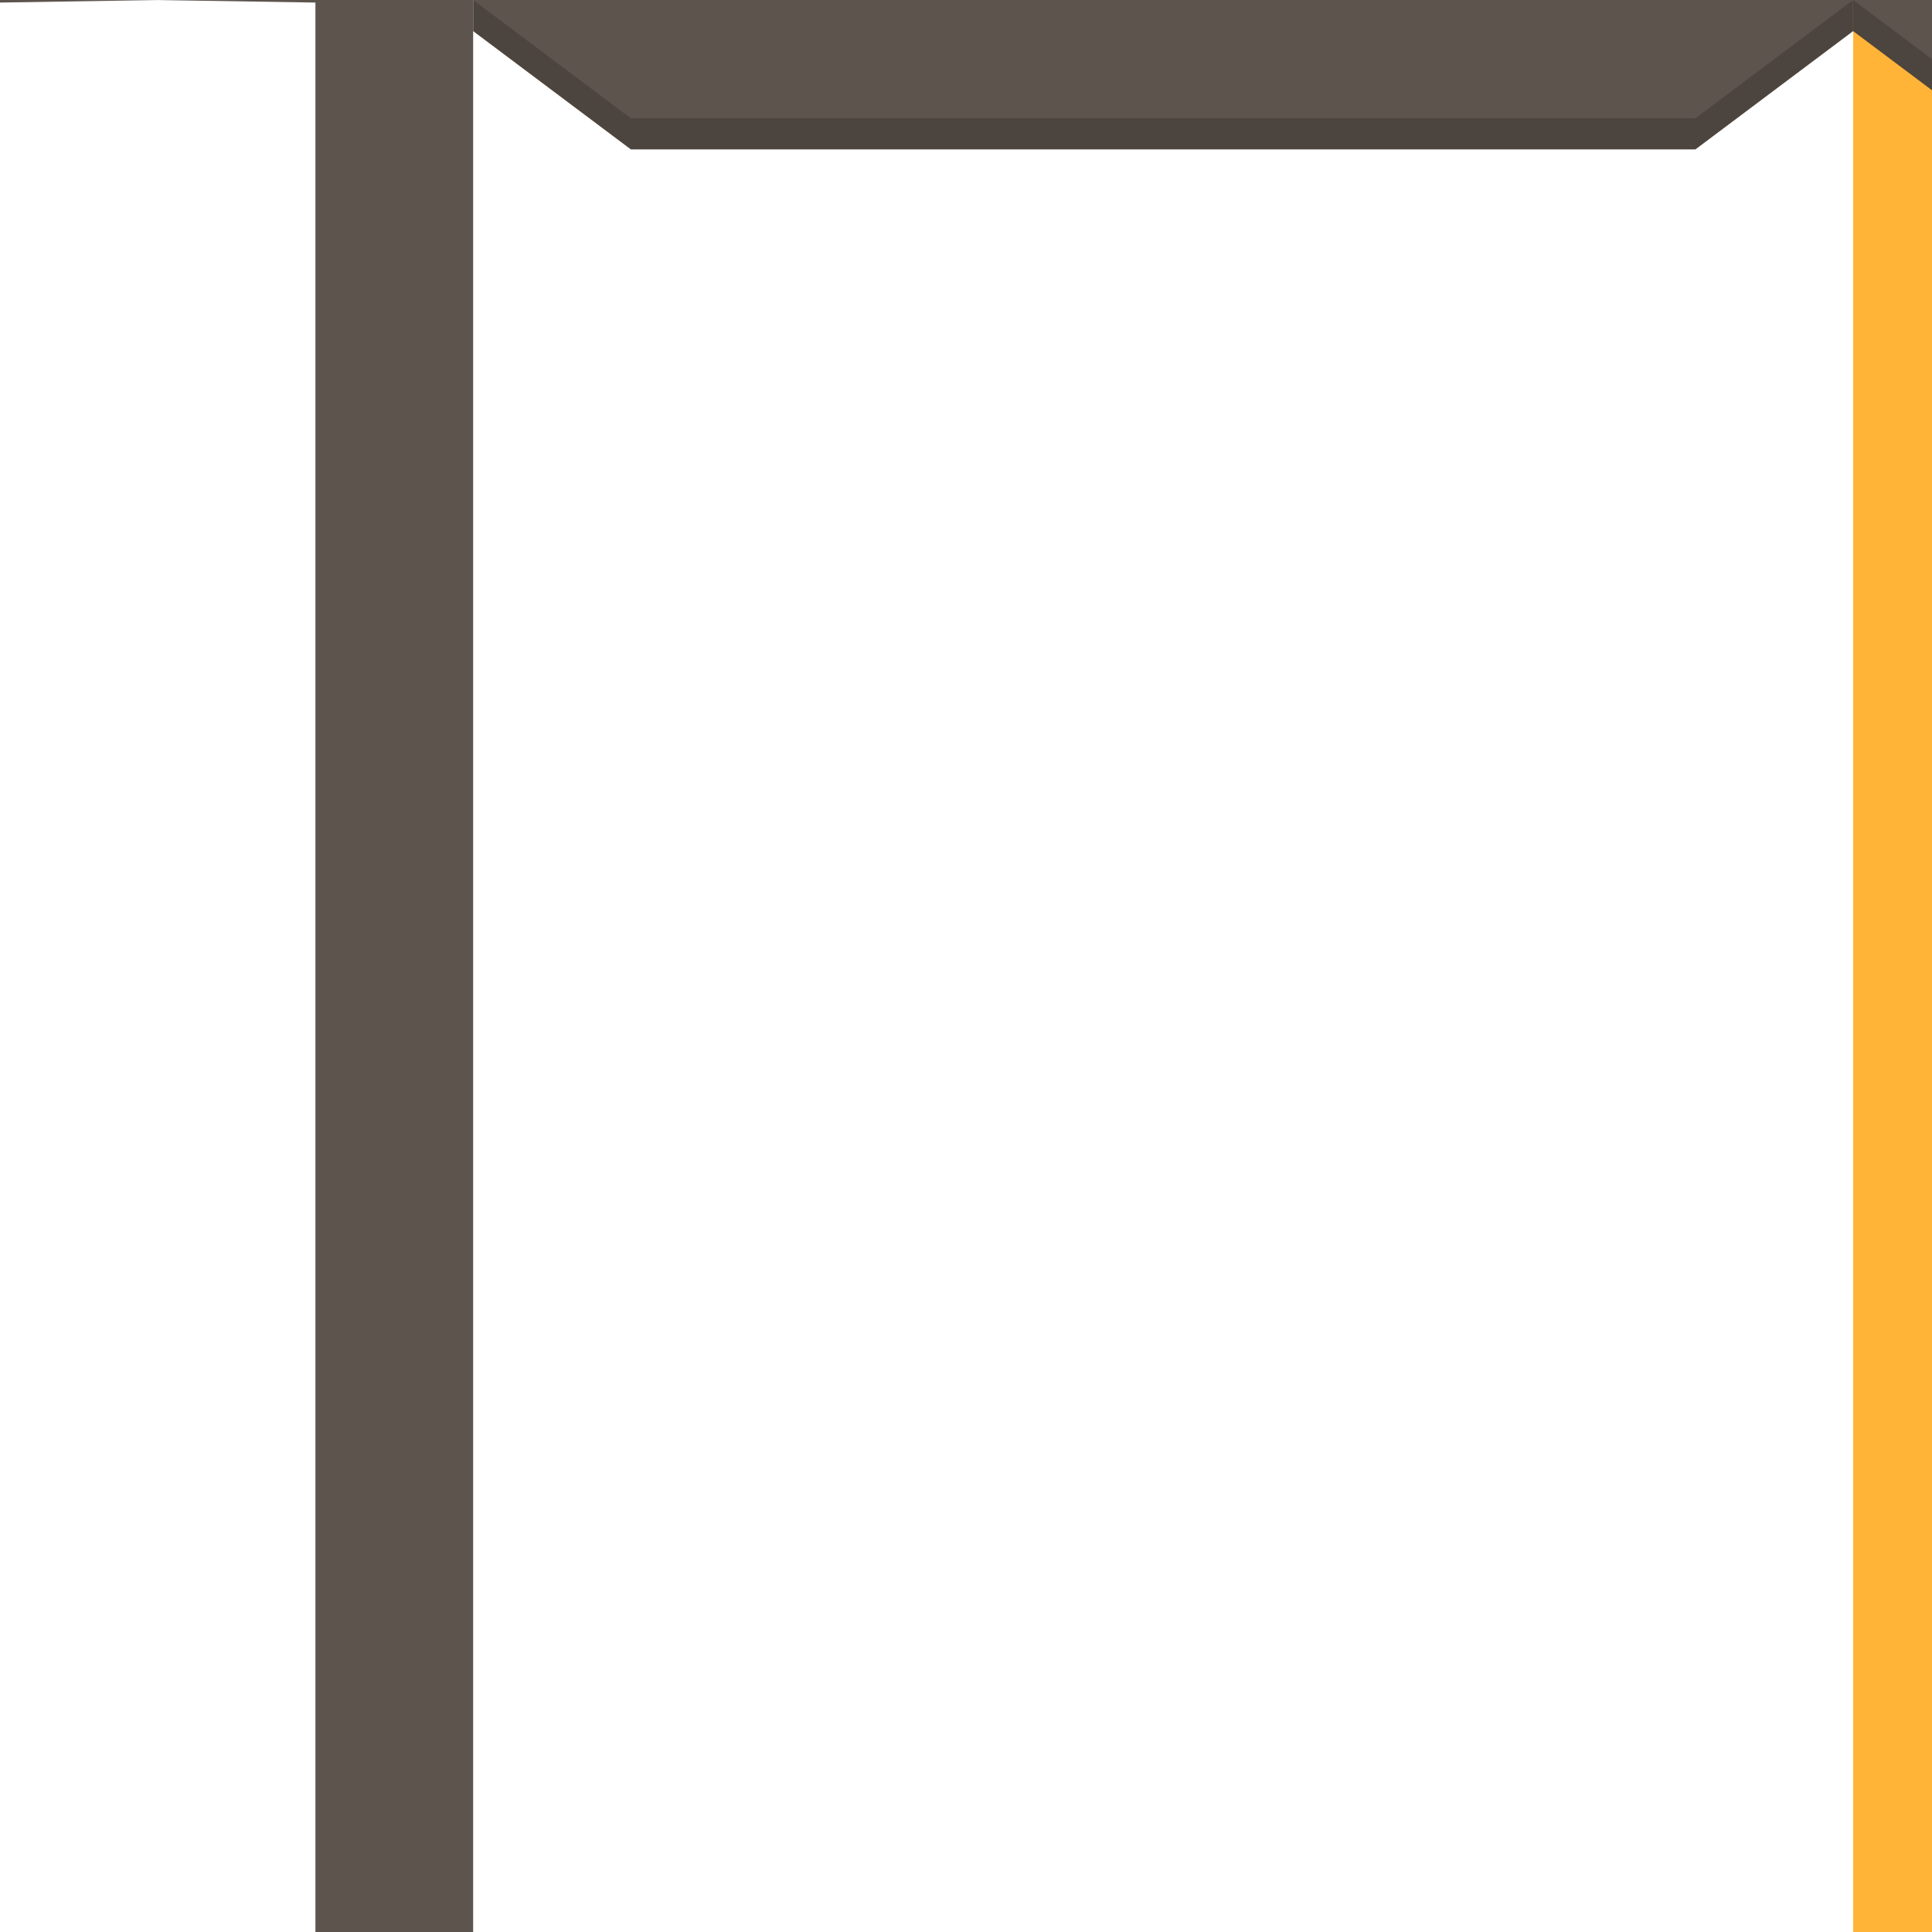
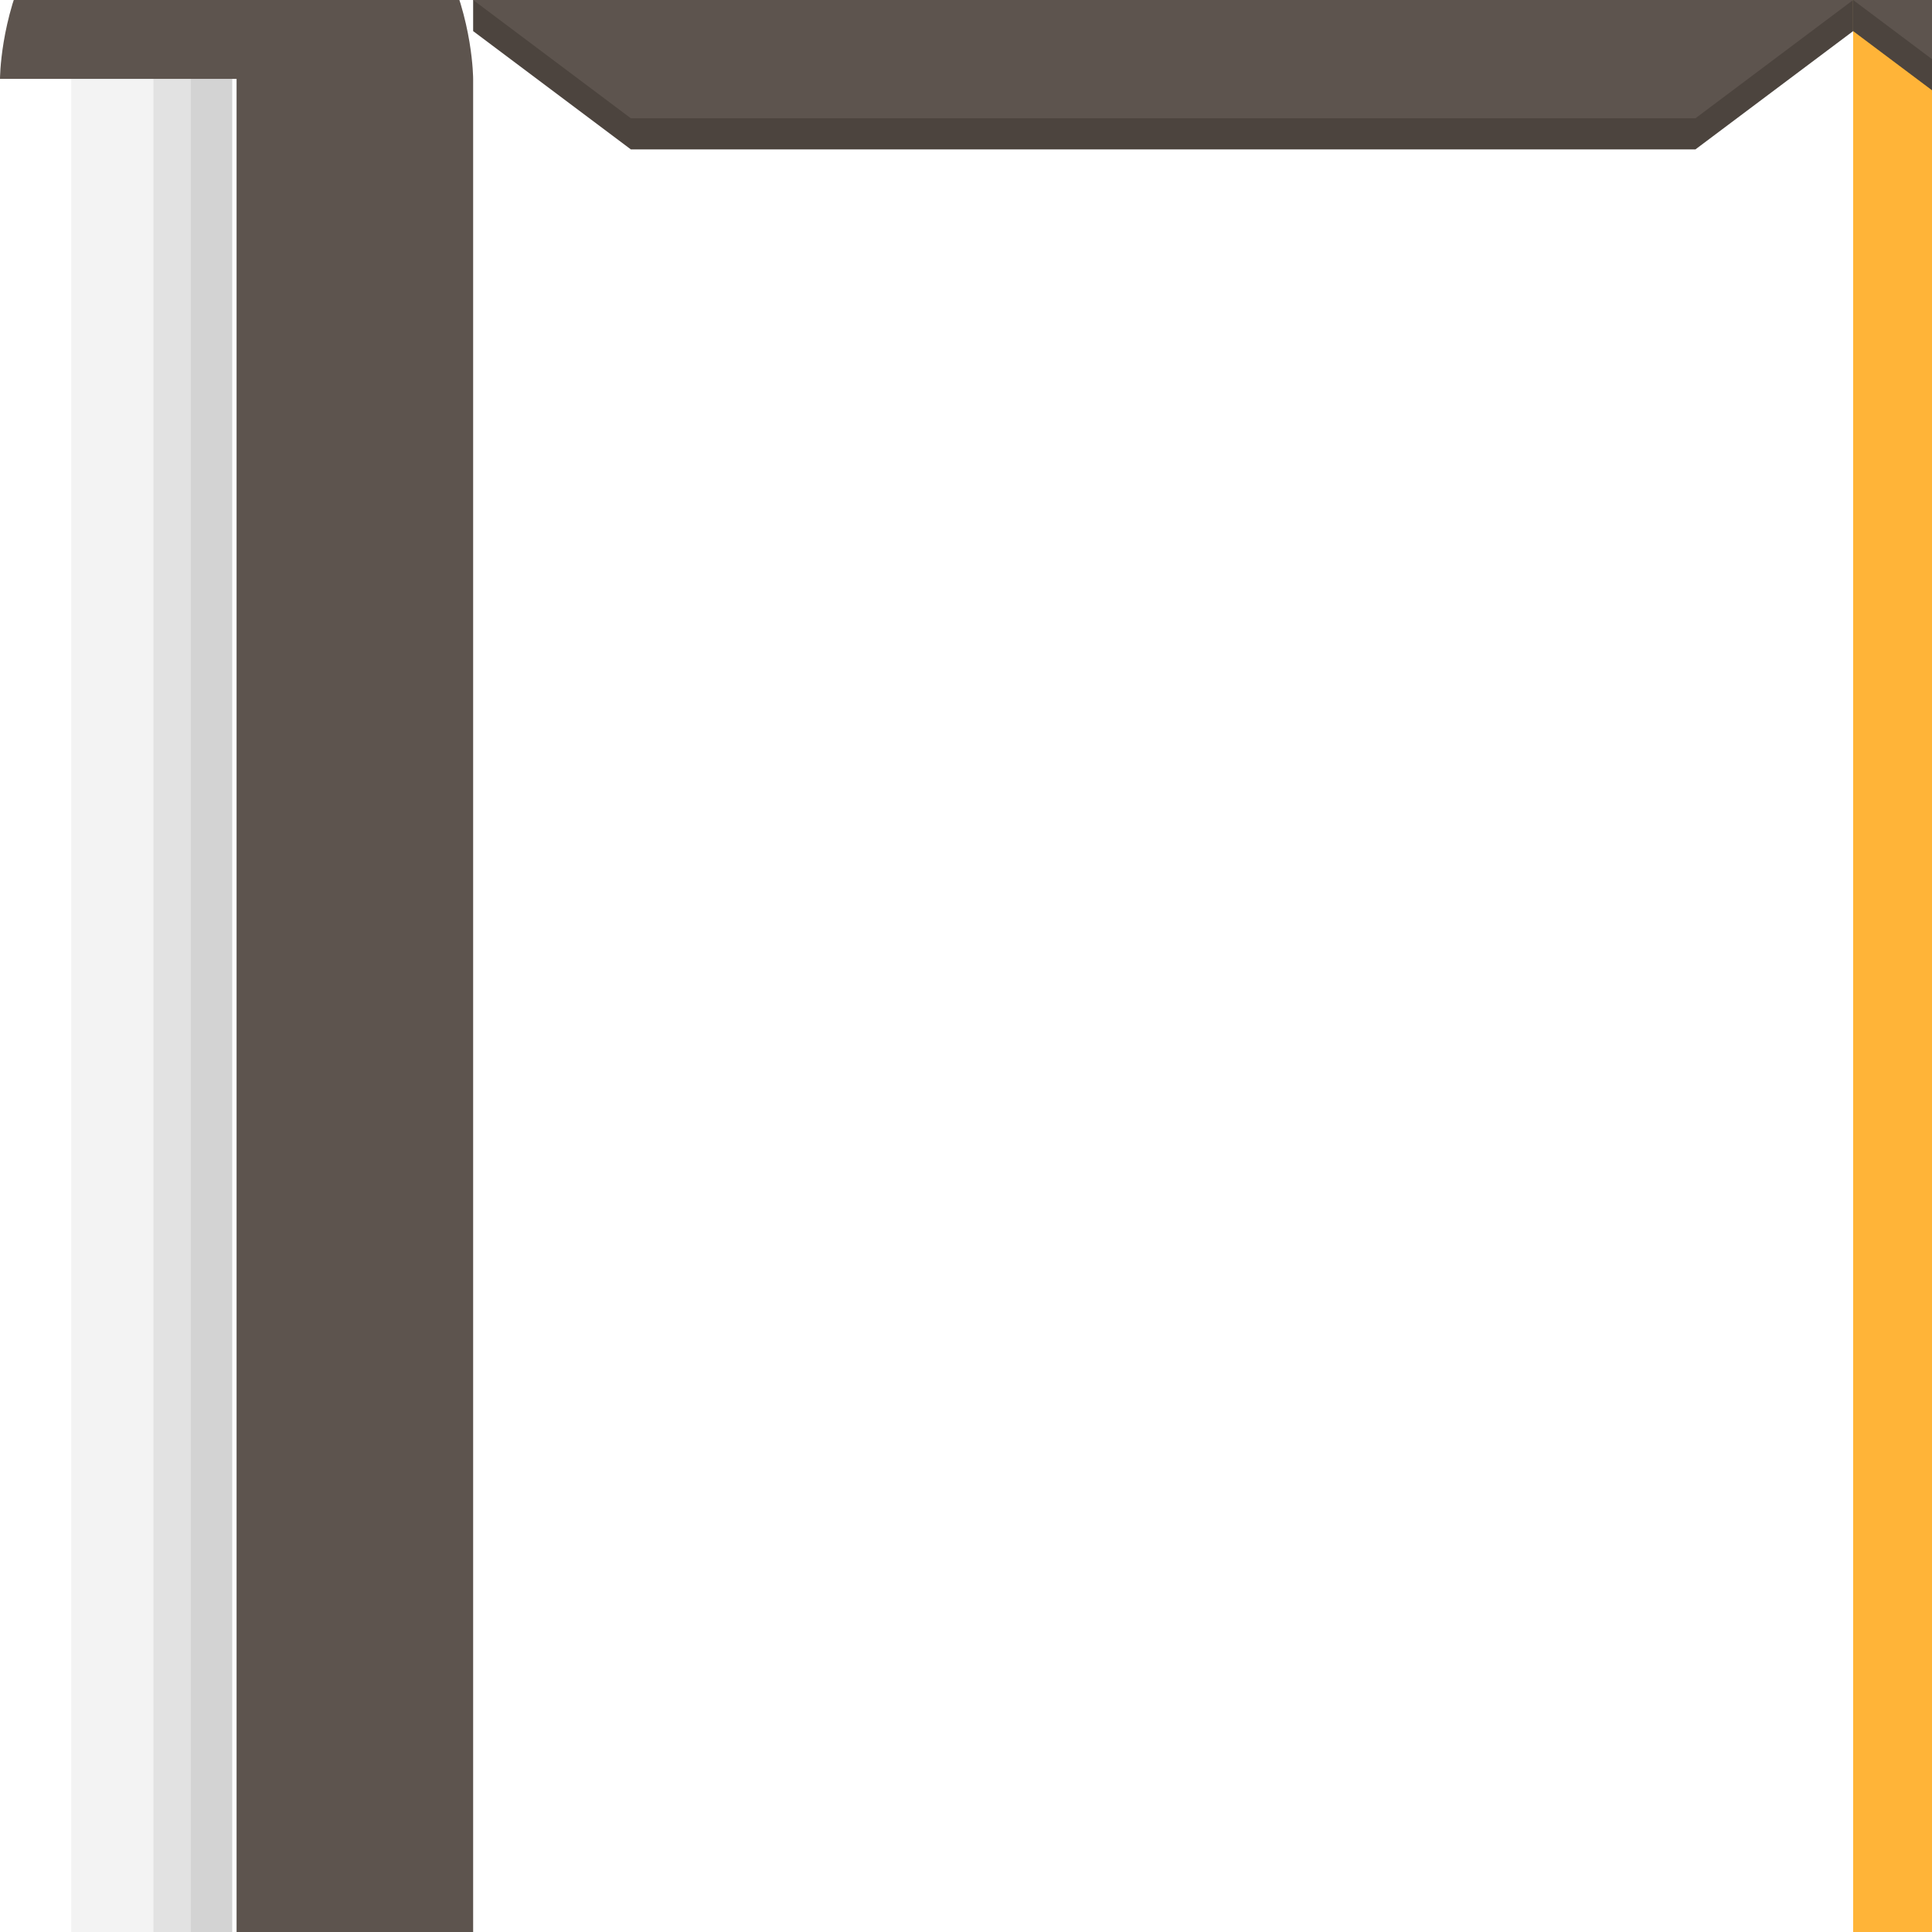
<svg xmlns="http://www.w3.org/2000/svg" width="49" height="49" viewBox="0 0 49 49" id="svg2" version="1.1">
  <defs id="defs4" />
  <g id="layer1" transform="translate(0,-1003.362)">
-     <path style="fill:#5d544e;fill-opacity:1;fill-rule:evenodd;stroke:none;stroke-width:1px;stroke-linecap:butt;stroke-linejoin:miter;stroke-opacity:1" d="m 0,1003.427 4,-0.064 c 0,0 0,-4 -4,-4 -4,0 -4,4 -4,4 l 0,49 c 0,0 0,4 4,4 4,0 4,-4 4,-4 l -4,0 z" id="path4157" />
-     <path style="fill:#474039;fill-rule:evenodd;stroke:none;stroke-width:1px;stroke-linecap:butt;stroke-linejoin:miter;stroke-opacity:1;fill-opacity:1" d="M 0 49 L 3.736 50.4 C 3.988 49.638 4 49 4 49 L 0 49 z " transform="translate(0,1003.362)" id="path4772" />
+     <path style="fill:#5d544e;fill-opacity:1;fill-rule:evenodd;stroke:none;stroke-width:1px;stroke-linecap:butt;stroke-linejoin:miter;stroke-opacity:1" d="m -6,1005.362 6,0 c 0,0 -1e-7,-6 -6,-6 -6,0 -6,6 -6,6 l 0,49 c 0,0 0,6 6,6 6,0 6,-6 6,-6 l -6,0 z" id="path4228" />
    <path id="path4801" d="m 12,1004.151 4,3 27,0 4,-3 0,-4 -35,0 z" style="fill:#4c443e;fill-opacity:1;fill-rule:evenodd;stroke:none;stroke-width:1px;stroke-linecap:butt;stroke-linejoin:miter;stroke-opacity:1" />
    <path style="fill:#5d544e;fill-rule:evenodd;stroke:none;stroke-width:1px;stroke-linecap:butt;stroke-linejoin:miter;stroke-opacity:1;fill-opacity:1" d="m 12,1003.362 4,3 27,0 4,-3 0,-4 -35,0 z" id="path4797" />
-     <path id="path4777" d="m 8,1003.427 -4,-0.064 c 0,0 0,-4 4,-4 4,0 4,4 4,4 l 0,49 c 0,0 0,4 -4,4 -4,0 -4,-4 -4,-4 l 4,0 z" style="fill:#5d544e;fill-opacity:1;fill-rule:evenodd;stroke:none;stroke-width:1px;stroke-linecap:butt;stroke-linejoin:miter;stroke-opacity:1" />
-     <path id="path4779" d="m 8,1052.362 -3.736,1.4 C 4.012,1053 4,1052.362 4,1052.362 l 4,0 z" style="fill:#474039;fill-opacity:1;fill-rule:evenodd;stroke:none;stroke-width:1px;stroke-linecap:butt;stroke-linejoin:miter;stroke-opacity:1" />
    <path style="fill:#413934;fill-opacity:1;fill-rule:evenodd;stroke:none;stroke-width:1px;stroke-linecap:butt;stroke-linejoin:miter;stroke-opacity:1" d="m 12,1067.151 4,-3 27,0 4,3 0,4 -35,0 z" id="path4803" />
    <path id="path4799" d="m 12,1066.362 4,-3 27,0 4,3 0,4 -35,0 z" style="fill:#5d544e;fill-opacity:1;fill-rule:evenodd;stroke:none;stroke-width:1px;stroke-linecap:butt;stroke-linejoin:miter;stroke-opacity:1" />
    <path id="path4805" d="m 82,1003.362 0,63 -35,0 0,-63 z" style="fill:#ffb438;fill-opacity:1;fill-rule:evenodd;stroke:none;stroke-width:1px;stroke-linecap:butt;stroke-linejoin:miter;stroke-opacity:1" />
    <path style="fill:#4c443e;fill-opacity:1;fill-rule:evenodd;stroke:none;stroke-width:1px;stroke-linecap:butt;stroke-linejoin:miter;stroke-opacity:1" d="m 47,1004.151 4,3 27,0 4,-3 0,-4 -35,0 z" id="path4807" />
    <path id="path4809" d="m 47,1003.362 4,3 27,0 4,-3 0,-4 -35,0 z" style="fill:#5d544e;fill-opacity:1;fill-rule:evenodd;stroke:none;stroke-width:1px;stroke-linecap:butt;stroke-linejoin:miter;stroke-opacity:1" />
    <path id="path4811" d="m 47,1067.151 4,-3 27,0 4,3 0,4 -35,0 z" style="fill:#413934;fill-opacity:1;fill-rule:evenodd;stroke:none;stroke-width:1px;stroke-linecap:butt;stroke-linejoin:miter;stroke-opacity:1" />
    <path style="fill:#5d544e;fill-opacity:1;fill-rule:evenodd;stroke:none;stroke-width:1px;stroke-linecap:butt;stroke-linejoin:miter;stroke-opacity:1" d="m 47,1066.362 4,-3 27,0 4,3 0,4 -35,0 z" id="path4813" />
+     <path style="fill:#4d423b;fill-opacity:1;fill-rule:evenodd;stroke:none;stroke-width:1px;stroke-linecap:butt;stroke-linejoin:miter;stroke-opacity:1" d="m -6,1054.362 5.725,1.717 C -0.015,1055.118 0,1054.362 0,1054.362 l -6,0 z" id="path4234" />
+     <path id="path4239" d="m 6,1005.362 -6,0 c 0,0 1e-7,-6 6,-6 6,0 6,6 6,6 l 0,49 c 0,0 0,6 -6,6 -6,0 -6,-6 -6,-6 l 6,0 z" style="fill:#5d544e;fill-opacity:1;fill-rule:evenodd;stroke:none;stroke-width:1px;stroke-linecap:butt;stroke-linejoin:miter;stroke-opacity:1" />
+     <path id="path4241" d="m 6,1054.362 -5.725,1.717 C 0.015,1055.118 0,1054.362 0,1054.362 l 6,0 z" style="fill:#4d423b;fill-opacity:1;fill-rule:evenodd;stroke:none;stroke-width:1px;stroke-linecap:butt;stroke-linejoin:miter;stroke-opacity:1" />
+     <rect style="opacity:1;fill:#3f3a3a;fill-opacity:0.062;stroke:none;stroke-width:0.7;stroke-linecap:round;stroke-linejoin:round;stroke-miterlimit:4;stroke-dasharray:none;stroke-dashoffset:0;stroke-opacity:1" id="rect5382" width="4.083" height="49" x="-6" y="1005.362" />
+     <rect y="1005.362" x="-6" height="49" width="2" id="rect5384" style="opacity:1;fill:#3f3a3a;fill-opacity:0.09;stroke:none;stroke-width:0.7;stroke-linecap:round;stroke-linejoin:round;stroke-miterlimit:4;stroke-dasharray:none;stroke-dashoffset:0;stroke-opacity:1" />
+     <rect style="opacity:1;fill:#3f3a3a;fill-opacity:0.09;stroke:none;stroke-width:0.7;stroke-linecap:round;stroke-linejoin:round;stroke-miterlimit:4;stroke-dasharray:none;stroke-dashoffset:0;stroke-opacity:1" id="rect5386" width="1.051" height="49" x="-6" y="1005.362" />
+     <rect y="1005.362" x="-5.89" height="49" width="4.083" id="rect5388" style="opacity:1;fill:#3f3a3a;fill-opacity:0.062;stroke:none;stroke-width:0.7;stroke-linecap:round;stroke-linejoin:round;stroke-miterlimit:4;stroke-dasharray:none;stroke-dashoffset:0;stroke-opacity:1" transform="scale(-1,1)" />
+     <rect style="opacity:1;fill:#3f3a3a;fill-opacity:0.09;stroke:none;stroke-width:0.7;stroke-linecap:round;stroke-linejoin:round;stroke-miterlimit:4;stroke-dasharray:none;stroke-dashoffset:0;stroke-opacity:1" id="rect5390" width="2" height="49" x="-5.89" y="1005.362" transform="scale(-1,1)" />
+     <rect y="1005.362" x="4.839" height="49" width="1.051" id="rect5392" style="opacity:1;fill:#3f3a3a;fill-opacity:0.09;stroke:none;stroke-width:0.7;stroke-linecap:round;stroke-linejoin:round;stroke-miterlimit:4;stroke-dasharray:none;stroke-dashoffset:0;stroke-opacity:1" />
  </g>
</svg>
